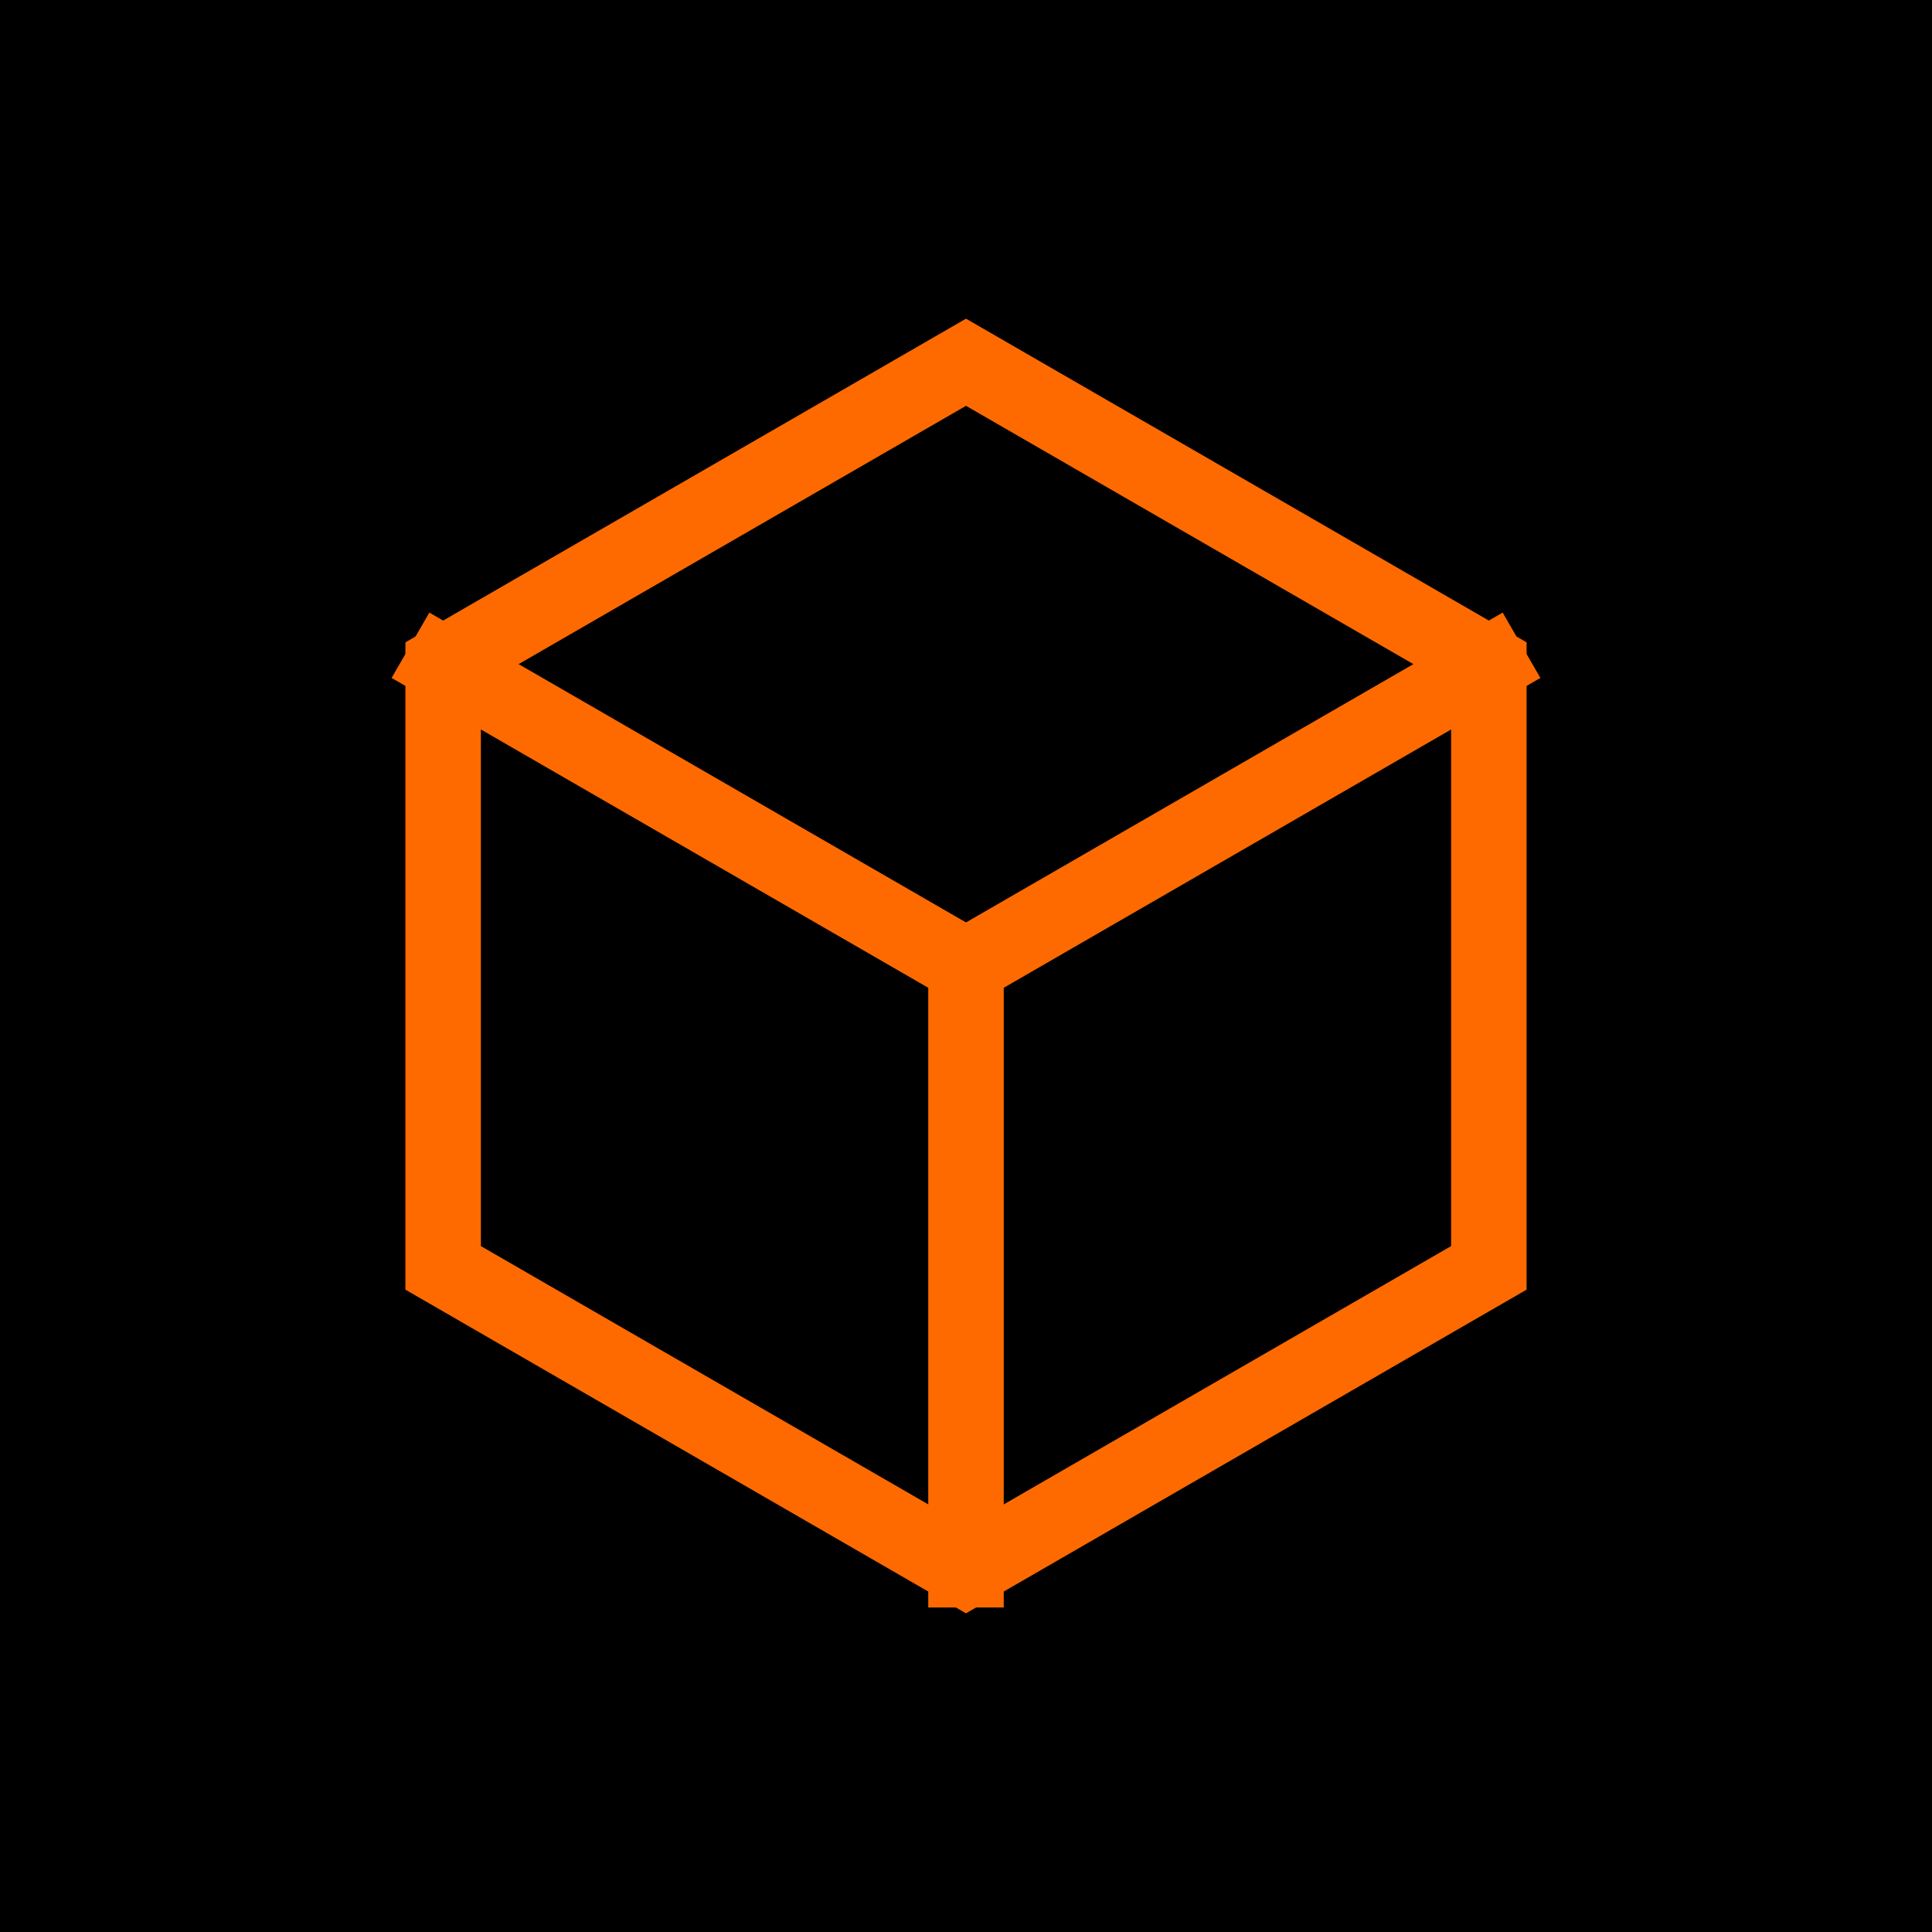
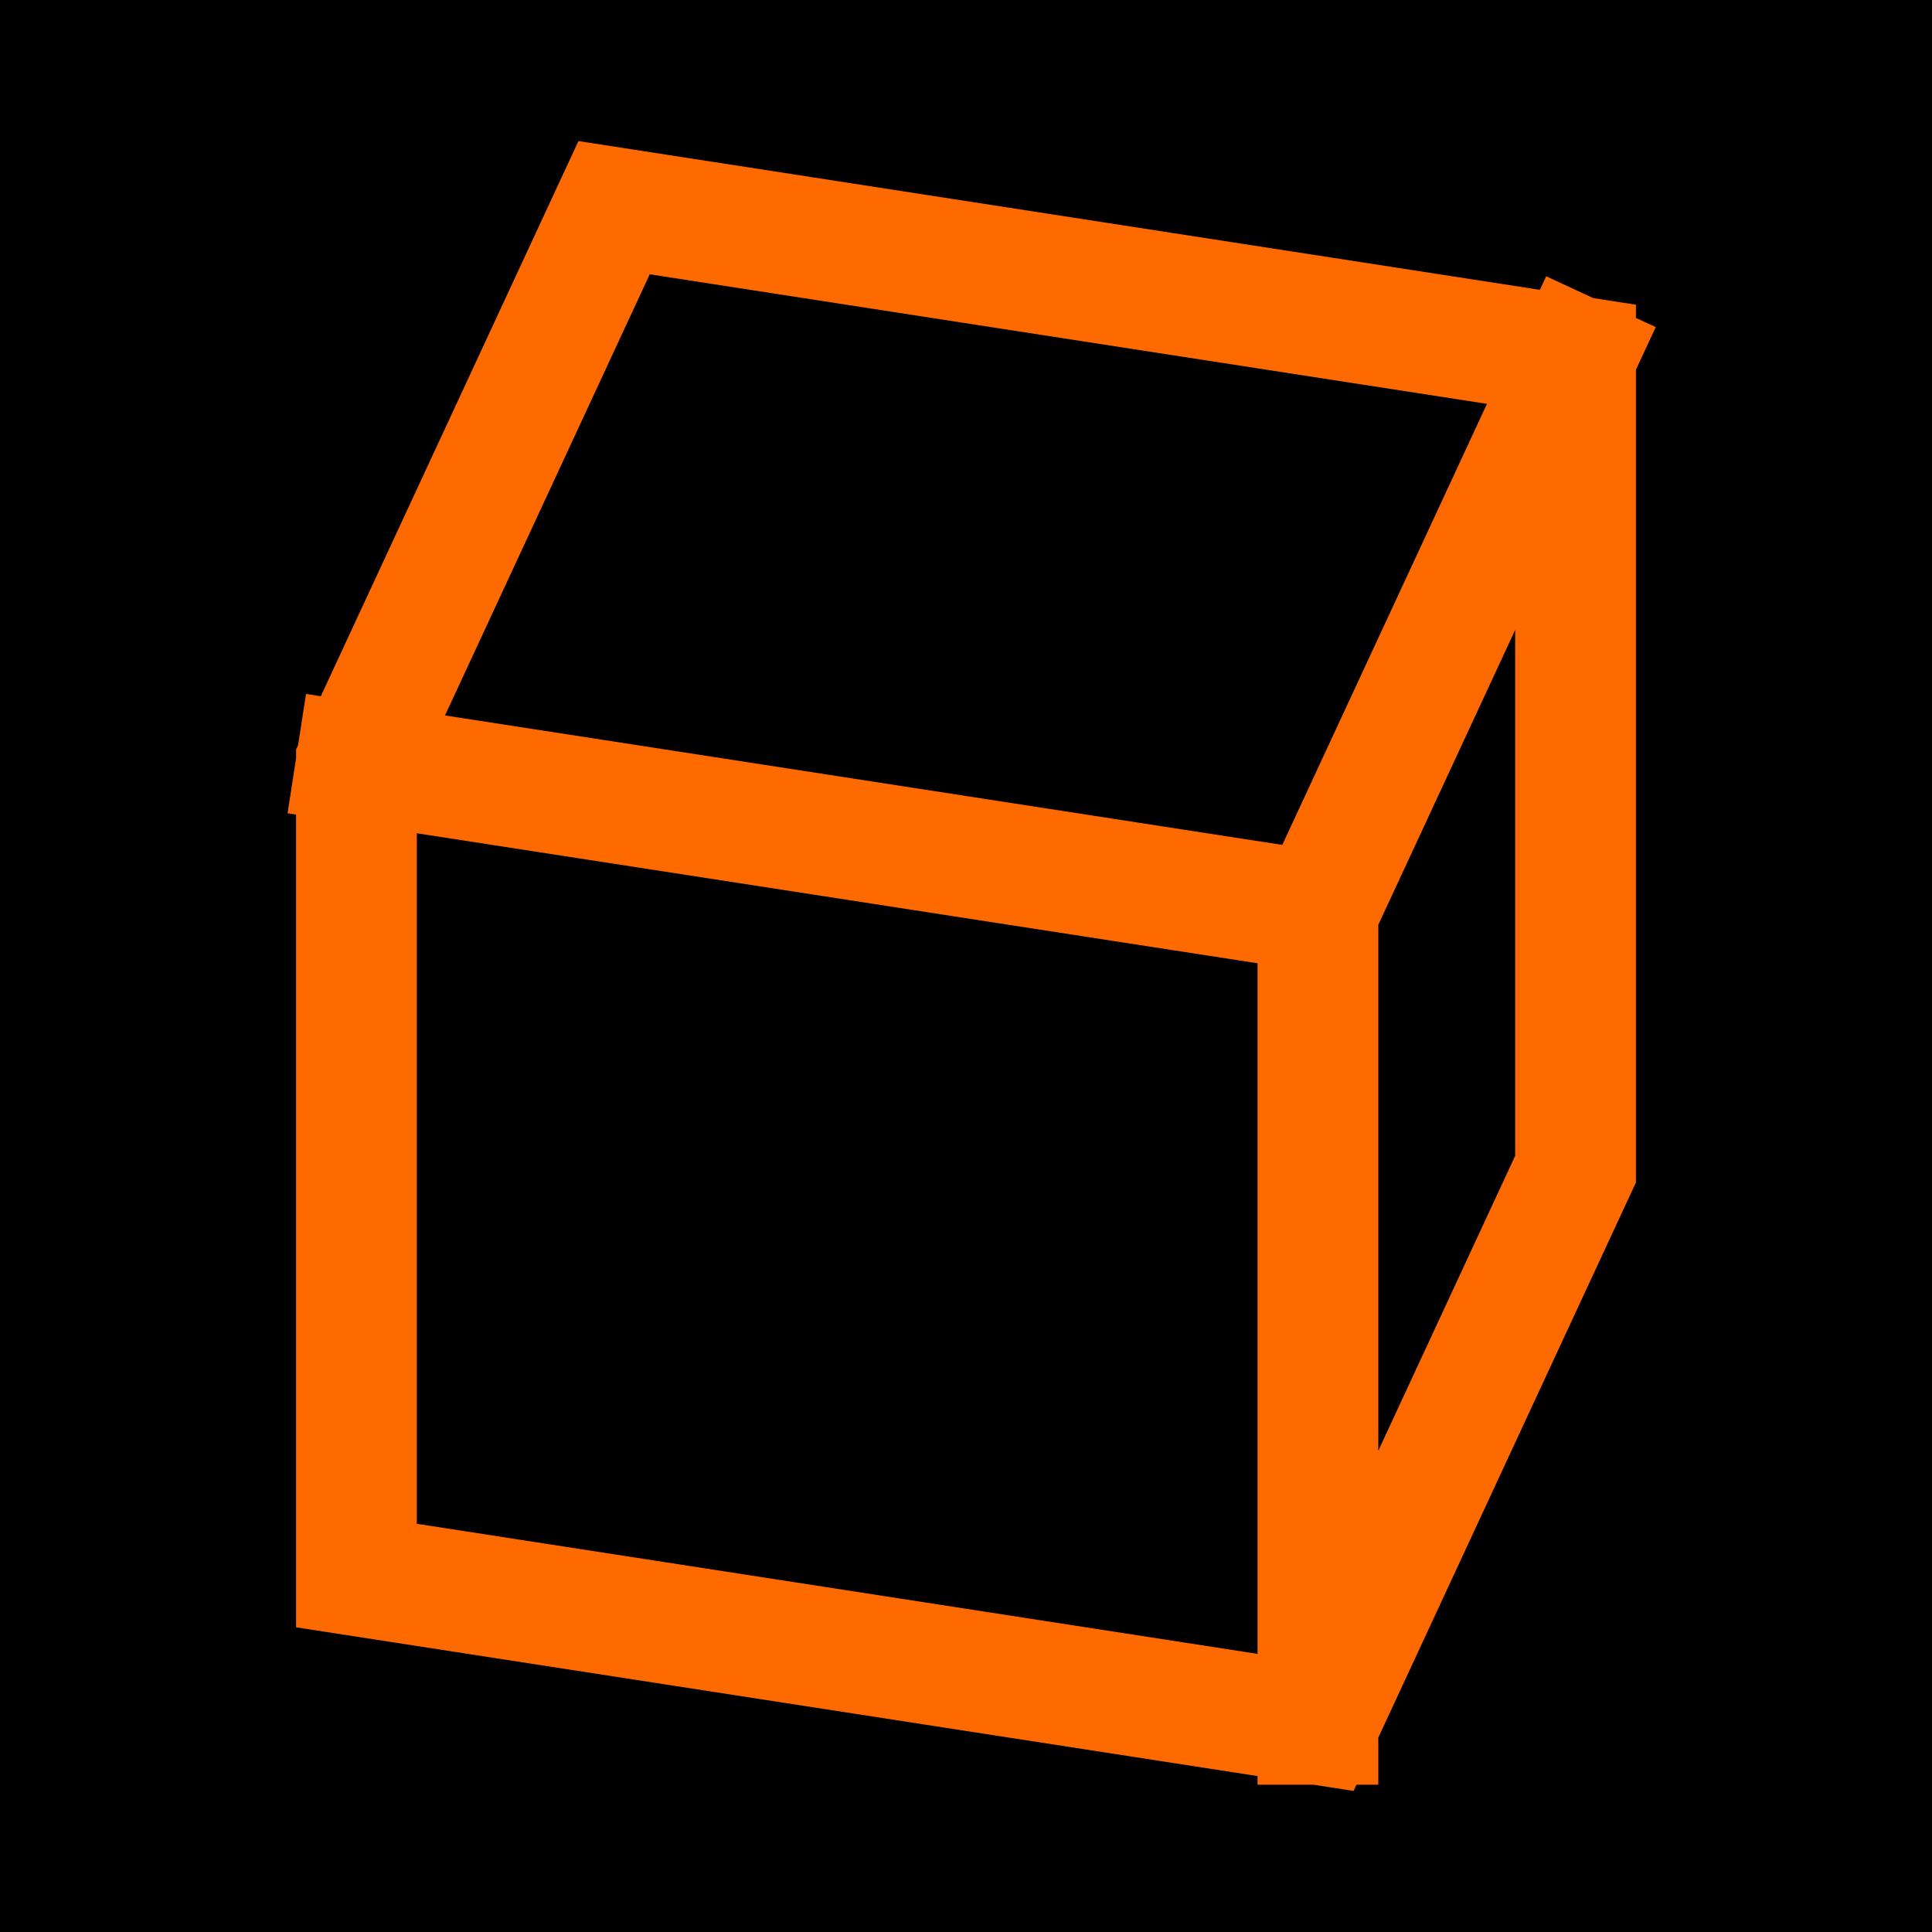
- <svg xmlns="http://www.w3.org/2000/svg" width="32" height="32" viewBox="0 0 32 32">
-   <rect width="32" height="32" fill="#000000" />
+ <svg xmlns="http://www.w3.org/2000/svg" width="32" height="32" viewBox="0 0 20 20">
+   <rect width="20" height="20" fill="#000000" />
  <g stroke="#FF6A00" stroke-width="1.25" fill="none" stroke-linecap="square" stroke-linejoin="miter">
-     <path d="M16 6 L24.66 11 L24.66 21 L16 26 L7.34 21 L7.34 11 Z" />
-     <path d="M16 16 L16 26" />
-     <path d="M16 16 L24.66 11" />
-     <path d="M16 16 L7.34 11" />
+     <path d="M6.357 2.150 L16.310 3.690 L16.310 12.103 L13.643 17.850 L3.690 16.310 L3.690 7.897 Z M3.690 7.897 L13.643 9.436 M13.643 9.436 L13.643 17.850 M16.310 3.690 L13.643 9.436" />
  </g>
</svg>
